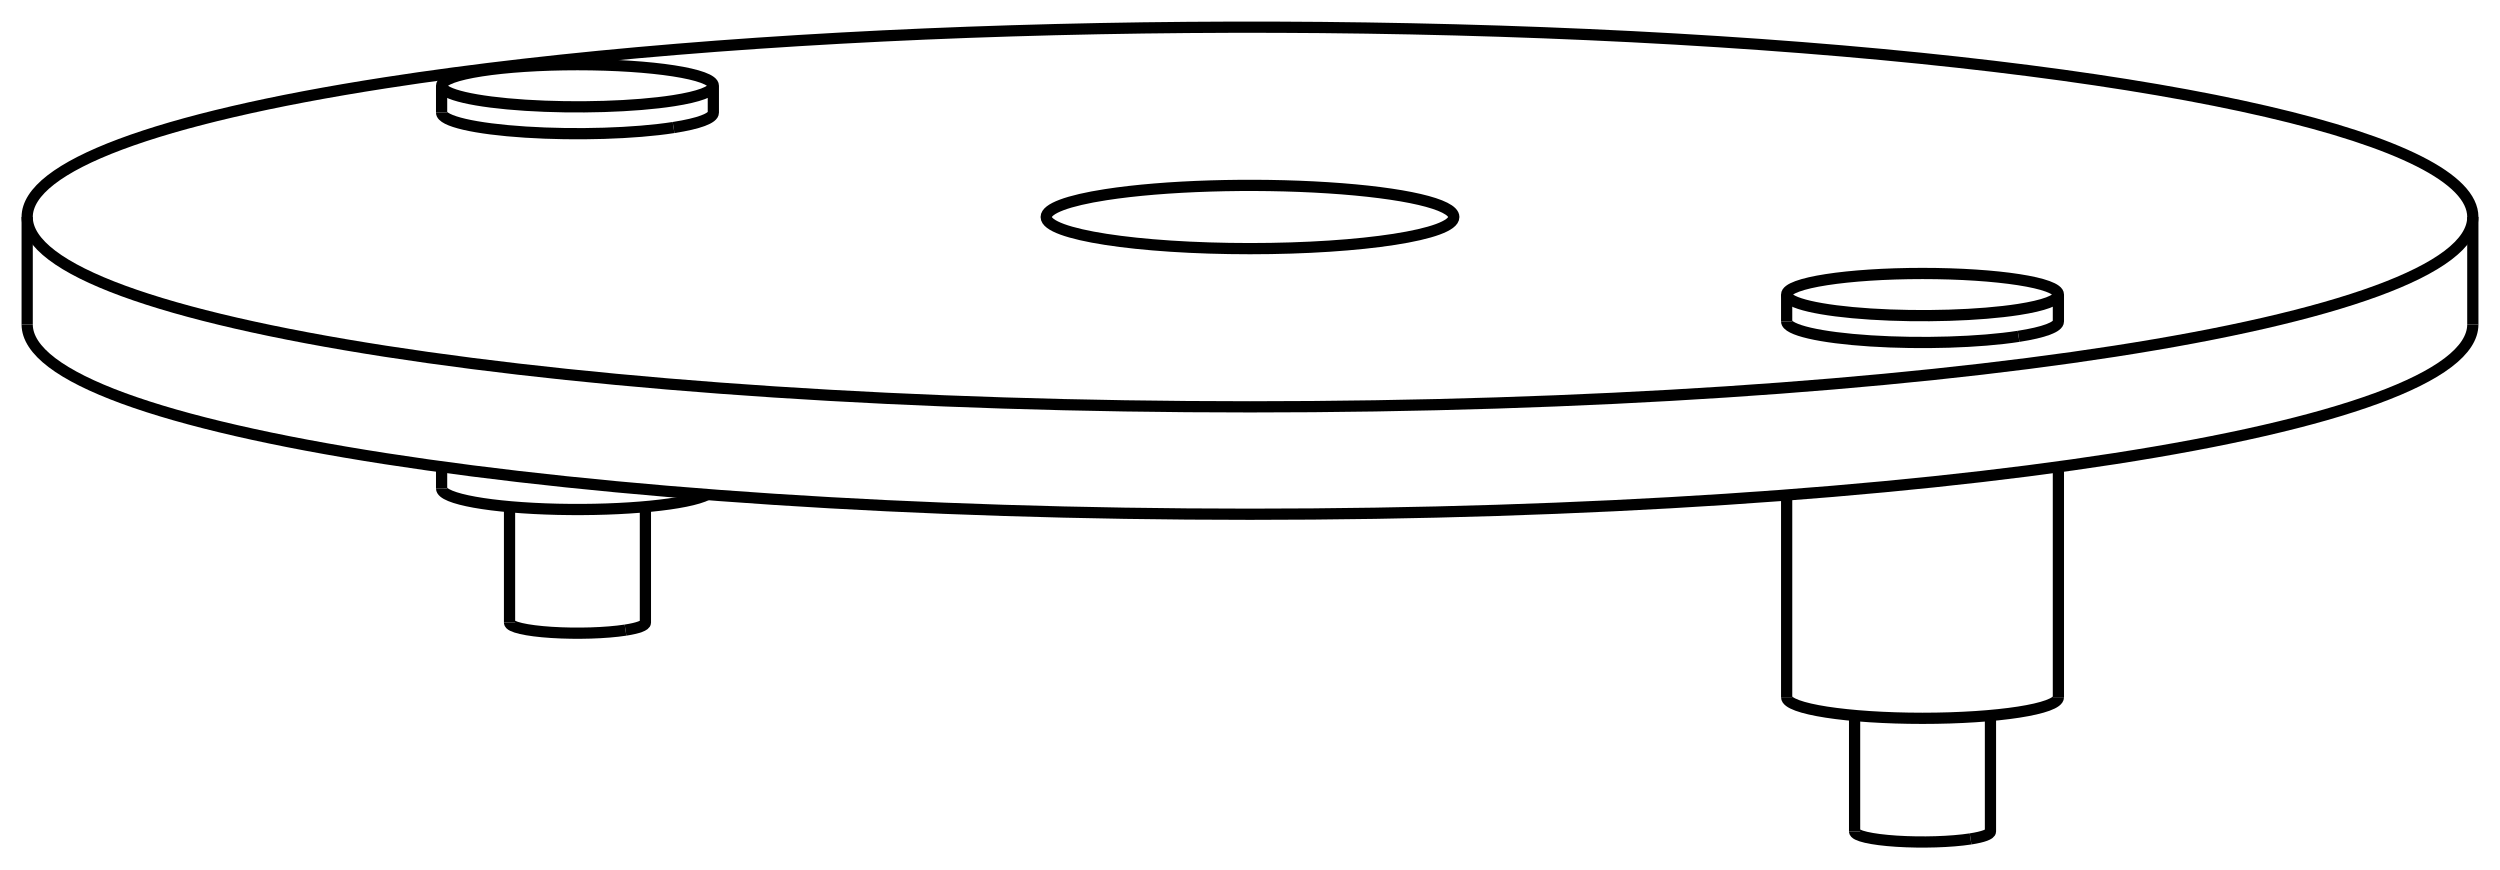
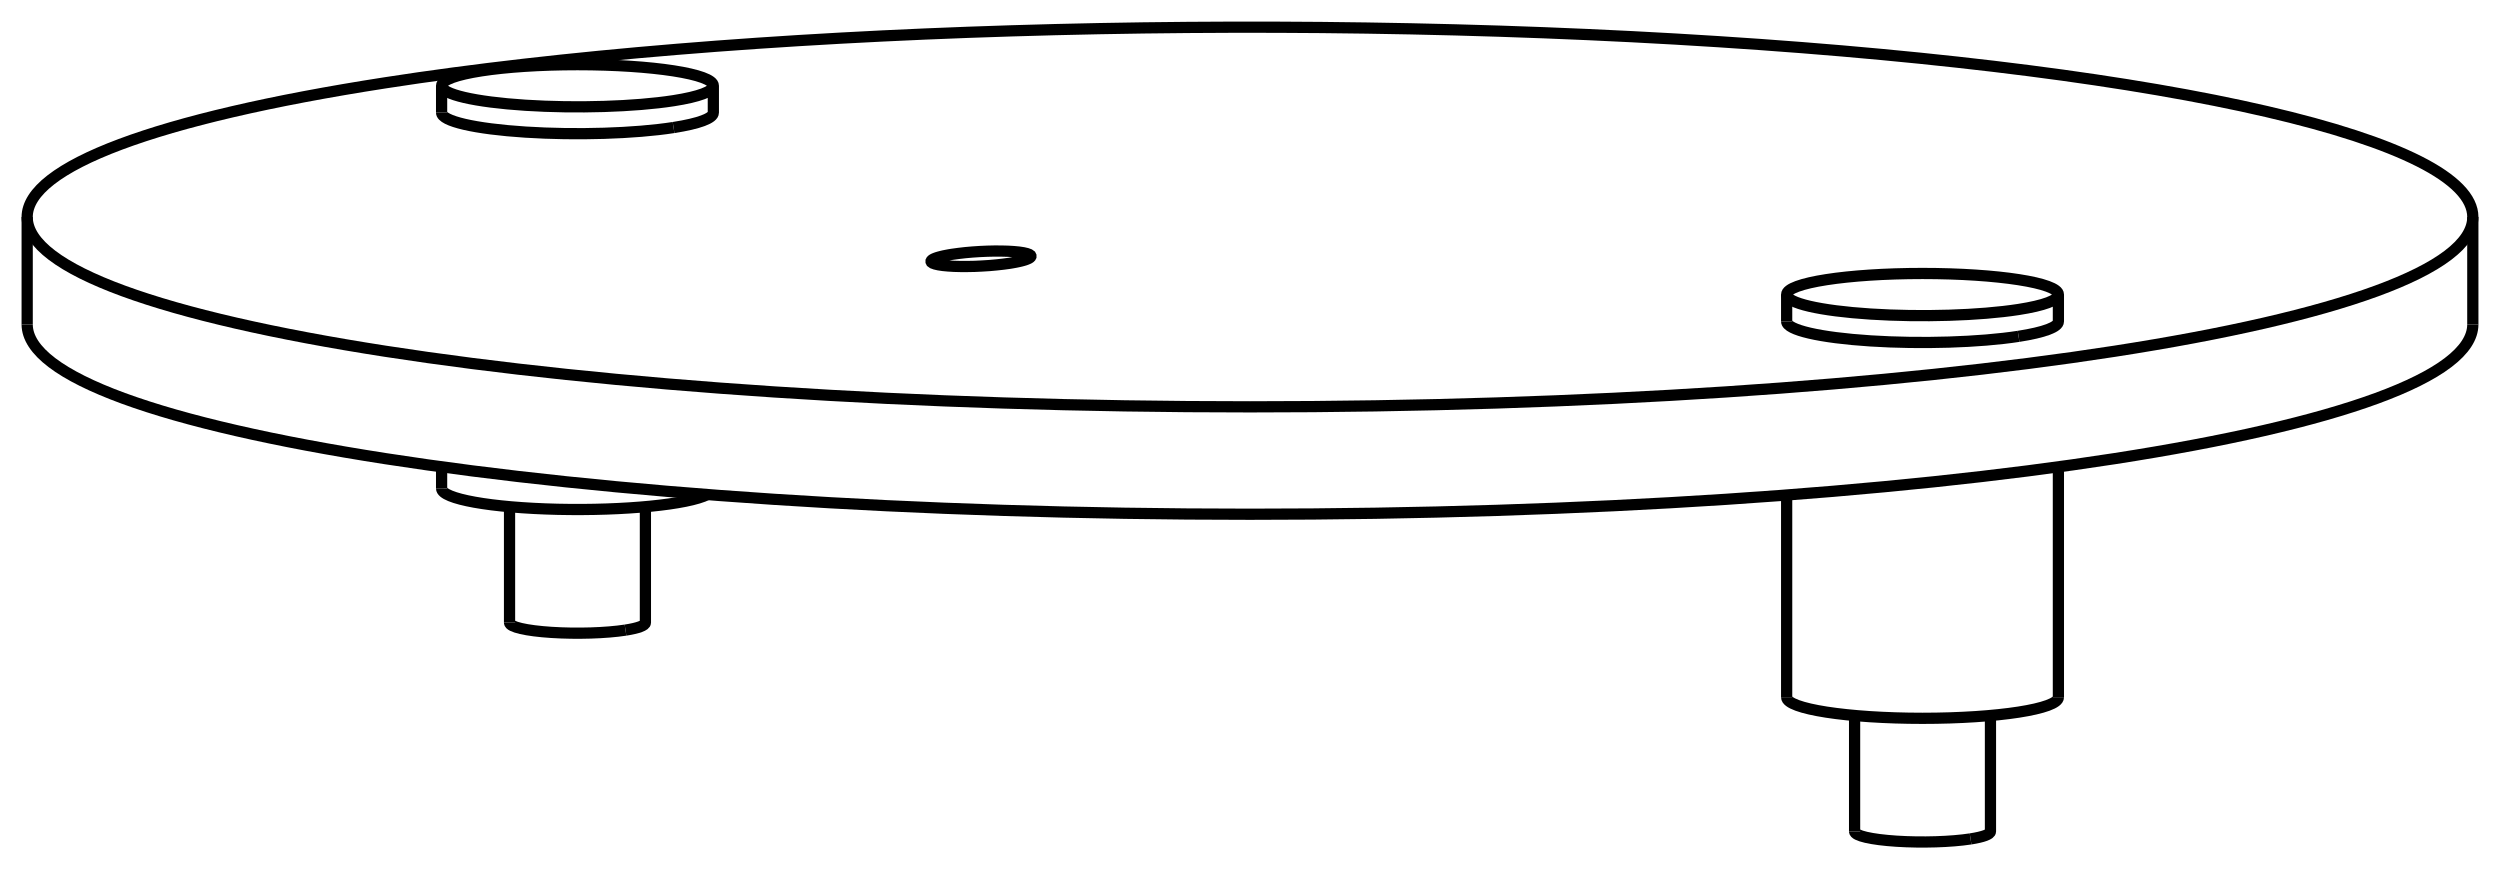
<svg xmlns="http://www.w3.org/2000/svg" version="1.1" viewBox="-46 -16.877 92 31.985" fill="none" stroke="black" stroke-width="0.6%" vector-effect="non-scaling-stroke">
  <path d="M -31.82 -13.83 A 45 6.986 360 0 1 45 -8.891 A 45 6.986 360 0 1 -45 -8.891 A 45 6.986 360 0 1 -31.82 -13.83 Z" />
  <path d="M -45 -4.939 A 45 6.986 180 0 0 45 -4.939" />
+   <path d="M -10.96 -7.519 L -10.727 -7.551 L -10.476 -7.58 L -10.212 -7.603 L -9.942 -7.621 L -9.67 -7.633 L -9.404 -7.639 L -9.148 -7.638 L -8.909 -7.632 L -8.692 -7.619 L -8.5 -7.601 L -8.34 -7.577 L -8.214 -7.548 L -8.124 -7.515 L -8.074 -7.479 L -8.064 -7.459 L -8.064 -7.438 L -8.075 -7.417 L -8.096 -7.396 L -8.128 -7.374 L -8.171 -7.353 L -8.223 -7.331 L -8.285 -7.309 L -8.357 -7.288 L -8.437 -7.267 L -8.526 -7.247 L -8.623 -7.227 L -8.728 -7.208 L -8.839 -7.189 L -9.072 -7.157 L -9.323 -7.129 L -9.587 -7.105 L -9.857 -7.088 L -10.129 -7.075 L -10.395 -7.07 L -10.651 -7.07 L -10.89 -7.076 L -11.107 -7.089 L -11.299 -7.107 L -11.459 -7.131 L -11.585 -7.16 L -11.675 -7.193 L -11.725 -7.229 L -11.735 -7.249 L -11.735 -7.27 L -11.724 -7.291 L -11.703 -7.312 L -11.671 -7.334 L -11.628 -7.356 L -11.576 -7.377 L -11.514 -7.399 L -11.442 -7.42 L -11.362 -7.441 L -11.273 -7.462 L -11.176 -7.481 L -11.071 -7.501 L -10.96 -7.519 Z" />
  <path d="M 28.284 -4.5 A 5 0.776 180 0 0 29.749 -5.049 L 29.749 -6.037 A 5 0.776 360 0 1 28.284 -5.488 A 5 0.776 360 0 1 19.749 -6.037 A 5 0.776 360 0 1 29.749 -6.037" />
  <path d="M 19.749 -5.049 A 5 0.776 180 0 0 28.284 -4.5" />
-   <path d="M -5.303 -9.714 A 7.5 1.164 360 0 1 7.5 -8.891 A 7.5 1.164 360 0 1 -7.5 -8.891 A 7.5 1.164 360 0 1 -5.303 -9.714 Z" />
  <path d="M -21.213 -12.184 A 5 0.776 180 0 0 -19.749 -12.733 L -19.749 -13.721 A 5 0.776 360 0 1 -21.213 -13.172 A 5 0.776 360 0 1 -29.749 -13.721 A 5 0.776 360 0 1 -19.749 -13.721" />
  <path d="M -29.749 -12.733 A 5 0.776 180 0 0 -21.213 -12.184" />
  <path d="M 19.749 8.781 A 5 0.776 180 0 0 29.749 8.781" />
  <path d="M -29.749 1.097 A 5 0.776 180 0 0 -19.961 1.321" />
  <path d="M 26.517 13.995 A 2.5 0.388 180 0 0 27.249 13.721 L 27.249 9.453" />
  <path d="M 22.249 13.721 A 2.5 0.388 180 0 0 26.517 13.995" />
  <path d="M -22.981 6.311 A 2.5 0.388 180 0 0 -22.249 6.037 L -22.249 1.77" />
  <path d="M -27.249 6.037 A 2.5 0.388 180 0 0 -22.981 6.311" />
  <path d="M -45 -8.891 L -45 -4.939" />
  <path d="M 45 -8.891 L 45 -4.939" />
  <path d="M 19.749 -5.049 L 19.749 -6.037" />
  <path d="M -29.749 -12.733 L -29.749 -13.721" />
  <path d="M 19.749 1.338 L 19.749 8.781" />
  <path d="M 29.749 0.302 L 29.749 8.781" />
  <path d="M -29.749 0.302 L -29.749 1.097" />
  <path d="M 22.249 13.721 L 22.249 9.453" />
  <path d="M -27.249 6.037 L -27.249 1.77" />
</svg>
